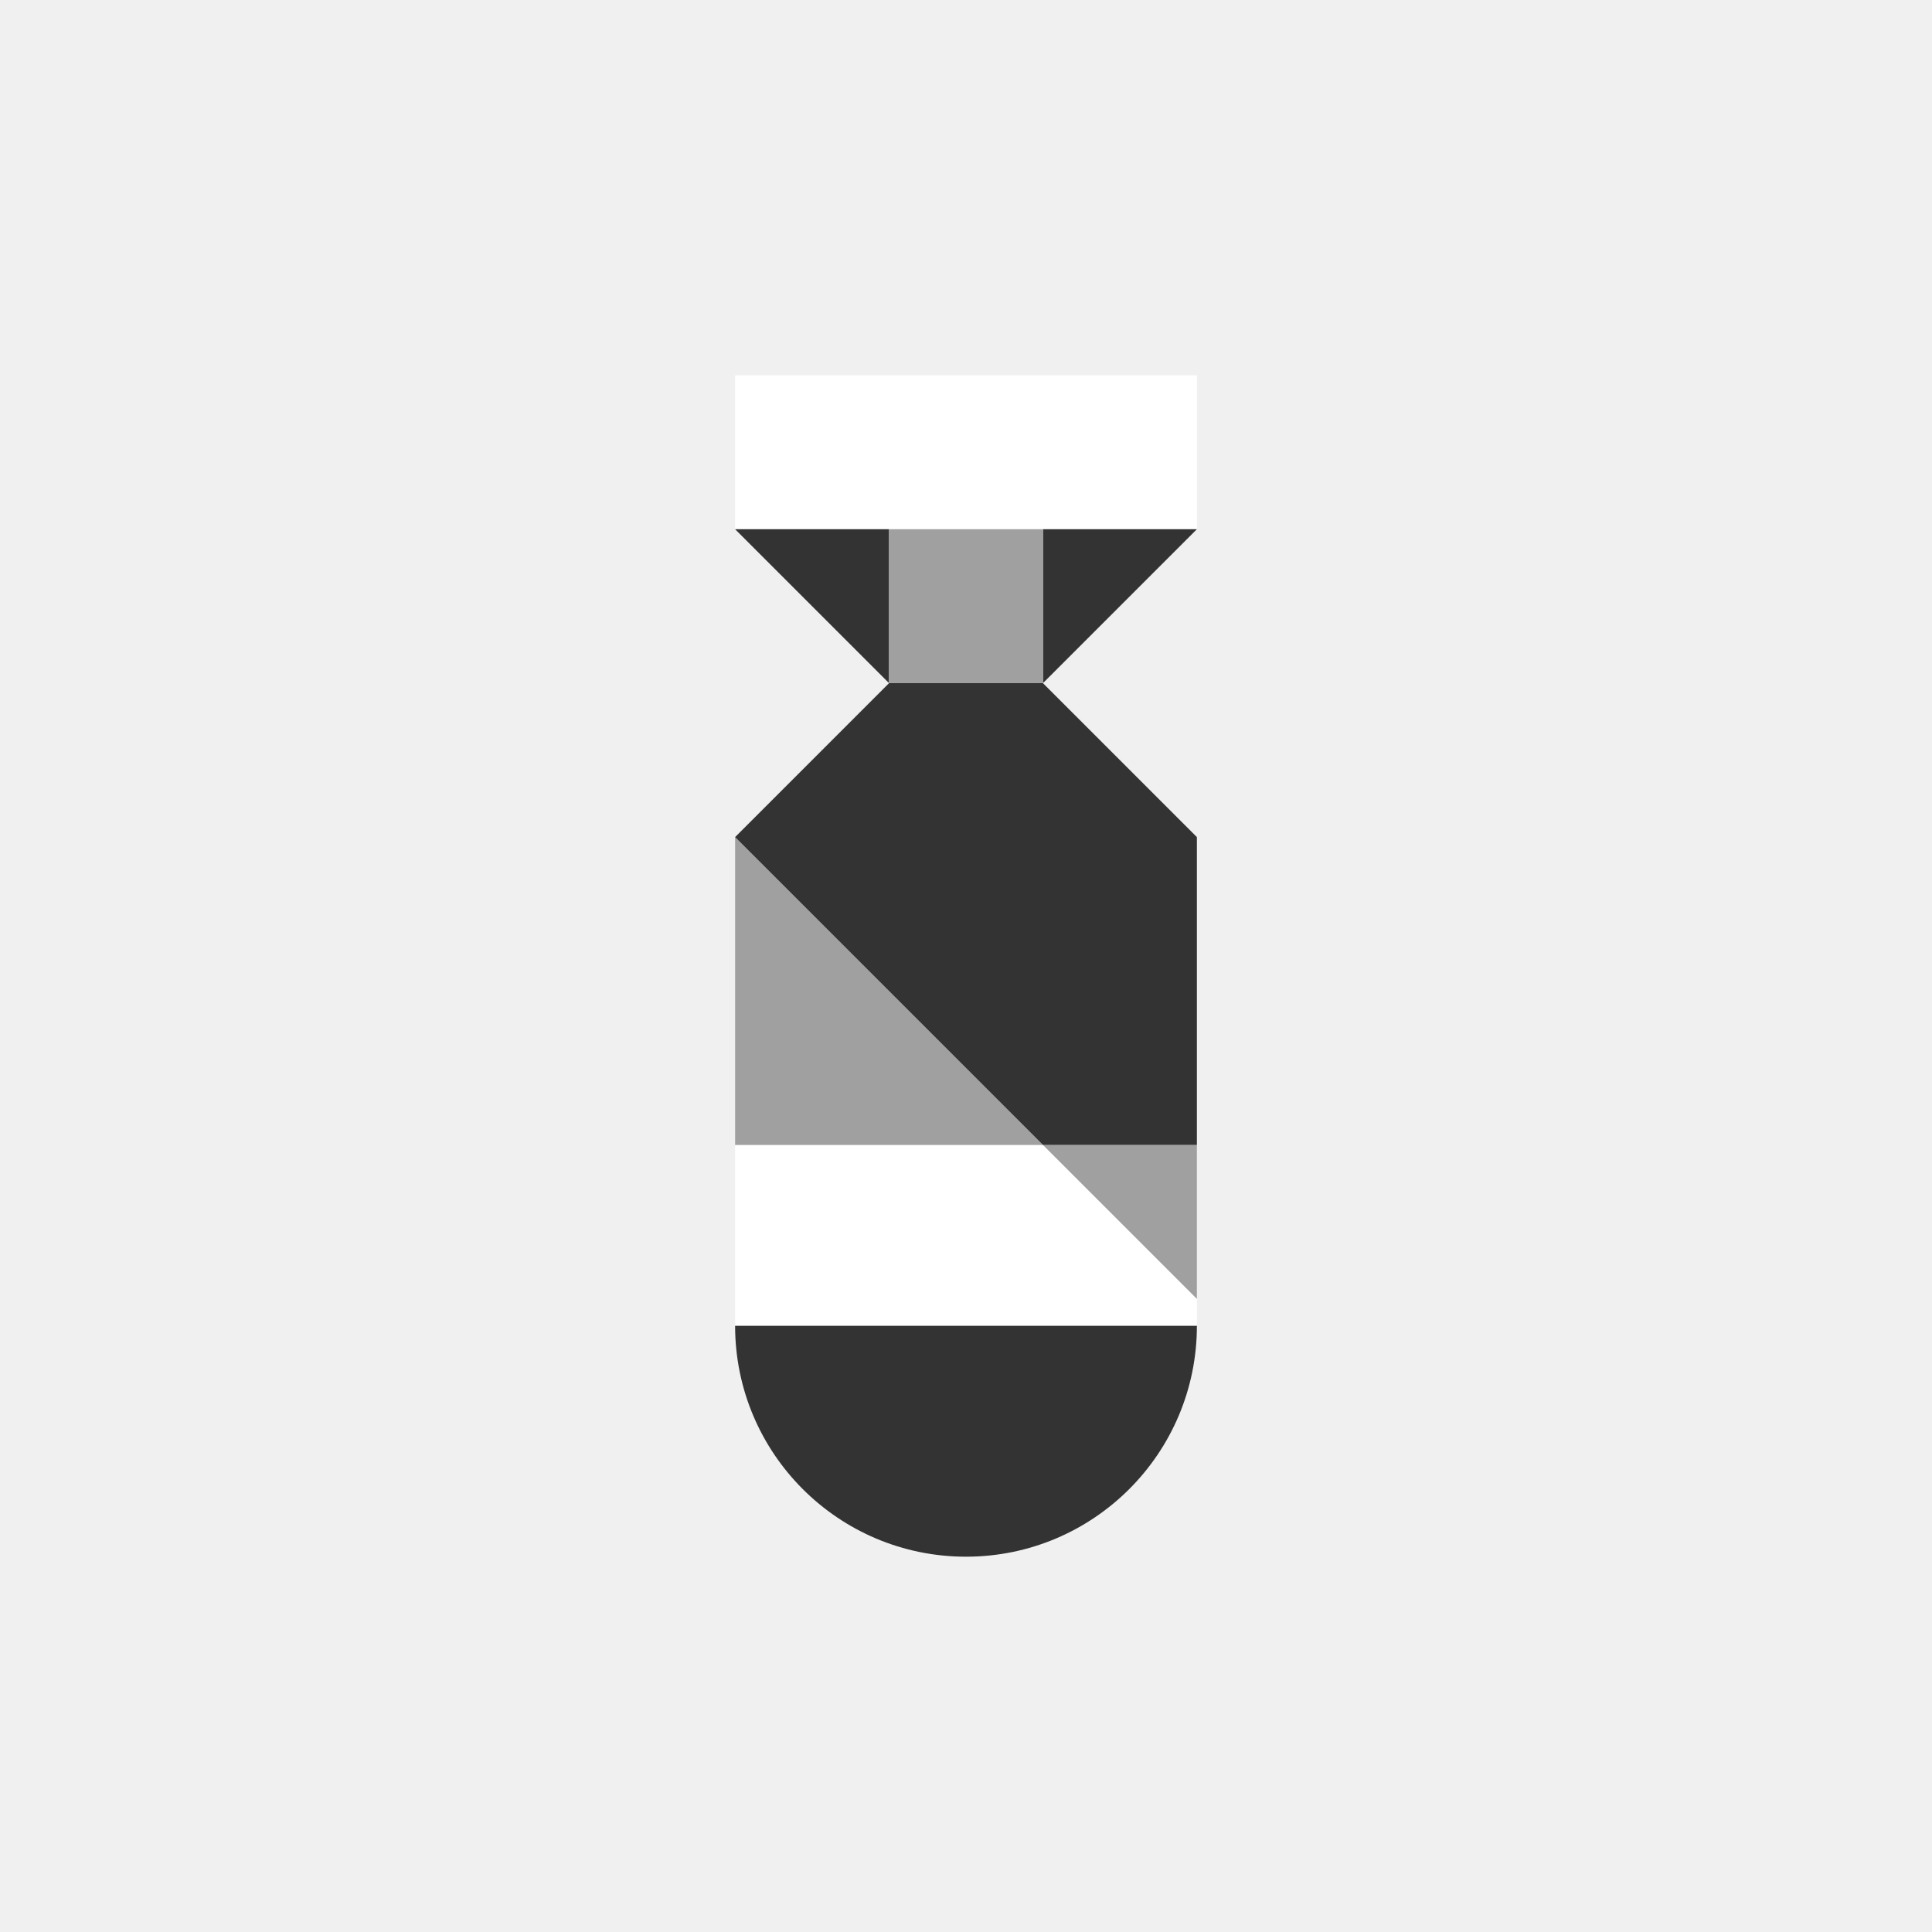
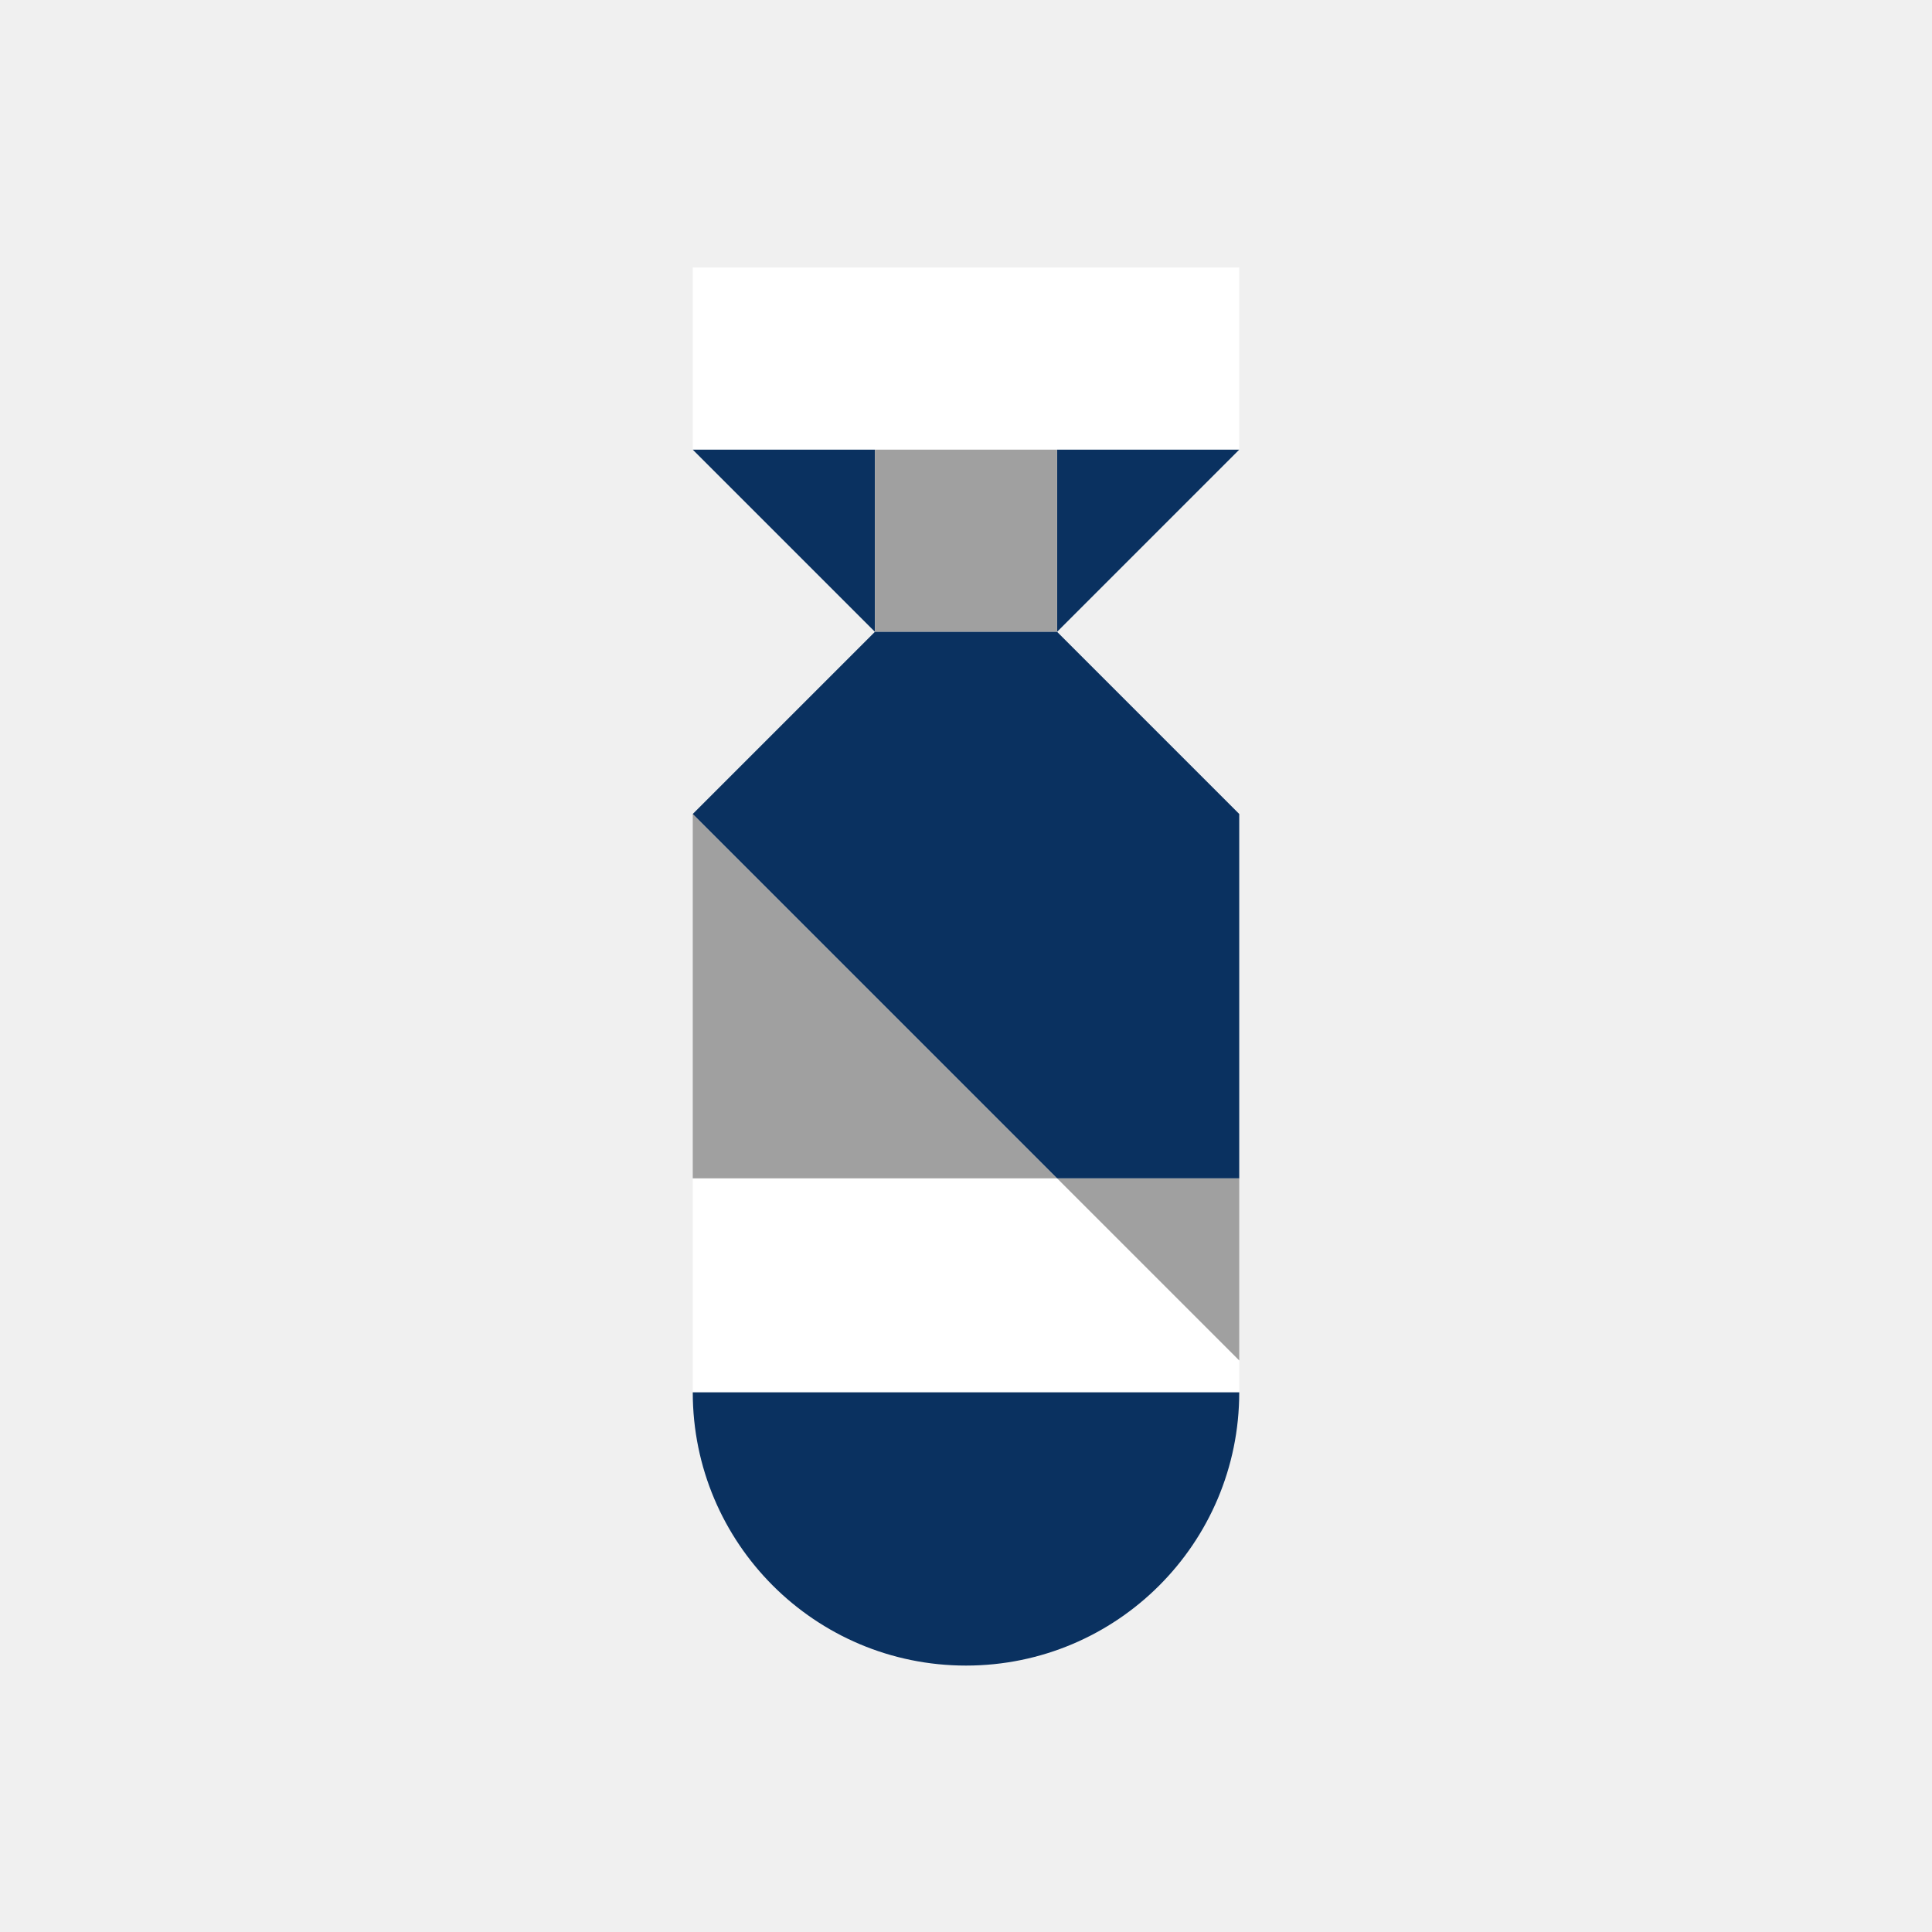
<svg xmlns="http://www.w3.org/2000/svg" version="1.1" id="Layer_1" x="0px" y="0px" width="650px" height="650px" viewBox="0 0 650 650" enable-background="new 0 0 650 650" xml:space="preserve">
-   <rect x="247.32" y="126.268" fill="#FFFFFF" width="155.36" height="51.787" />
-   <polygon fill="#333333" points="247.32,178.054 299.106,178.054 299.106,229.84 " />
-   <polygon fill="#333333" points="350.894,229.84 350.894,178.054 402.68,178.054 " />
-   <rect x="299.106" y="178.054" fill="#A0A0A0" width="51.787" height="51.786" />
-   <polygon fill="#FFFFFF" points="402.68,436.987 350.893,385.2 247.32,385.2 247.32,446.052 402.68,446.052 " />
-   <polygon fill="#A0A0A0" points="350.893,385.2 402.68,436.987 402.68,385.2 " />
-   <path fill="#333333" d="M325,523.732c42.901,0,77.68-34.778,77.68-77.68h0H247.32C247.32,488.954,282.099,523.732,325,523.732z" />
-   <polygon fill="#A0A0A0" points="247.32,281.627 247.32,342.479 247.32,385.2 350.893,385.2 " />
-   <polygon fill="#333333" points="350.894,229.84 299.106,229.84 247.32,281.627 247.32,281.627 247.32,281.627 350.893,385.2   402.68,385.2 402.68,342.479 402.68,281.627 " />
+   <rect x="233.073" y="90" fill="#FFFFFF" width="183.855" height="61.285" />
+   <polygon fill="#0A3160" points="233.073,151.285 294.357,151.285 294.357,212.57 " />
+   <polygon fill="#0A3160" points="355.643,212.57 355.643,151.285 416.928,151.285 " />
+   <rect x="294.357" y="151.285" fill="#A0A0A0" width="61.286" height="61.285" />
+   <polygon fill="#FFFFFF" points="416.927,457.71 355.642,396.424 233.073,396.424 233.073,468.438 416.927,468.438 " />
+   <polygon fill="#A0A0A0" points="355.642,396.424 416.928,457.71 416.928,396.424 " />
+   <path fill="#0A3160" d="M325,560.365c50.77,0,91.927-41.157,91.927-91.927h0H233.073C233.073,519.208,274.23,560.365,325,560.365z" />
+   <polygon fill="#A0A0A0" points="233.073,273.855 233.073,345.868 233.073,396.424 355.642,396.424 " />
+   <polygon fill="#0A3160" points="355.643,212.57 294.357,212.57 233.073,273.854 233.073,273.854 233.073,273.855 355.642,396.424   416.928,396.424 416.928,345.868 416.928,273.854 " />
</svg>
